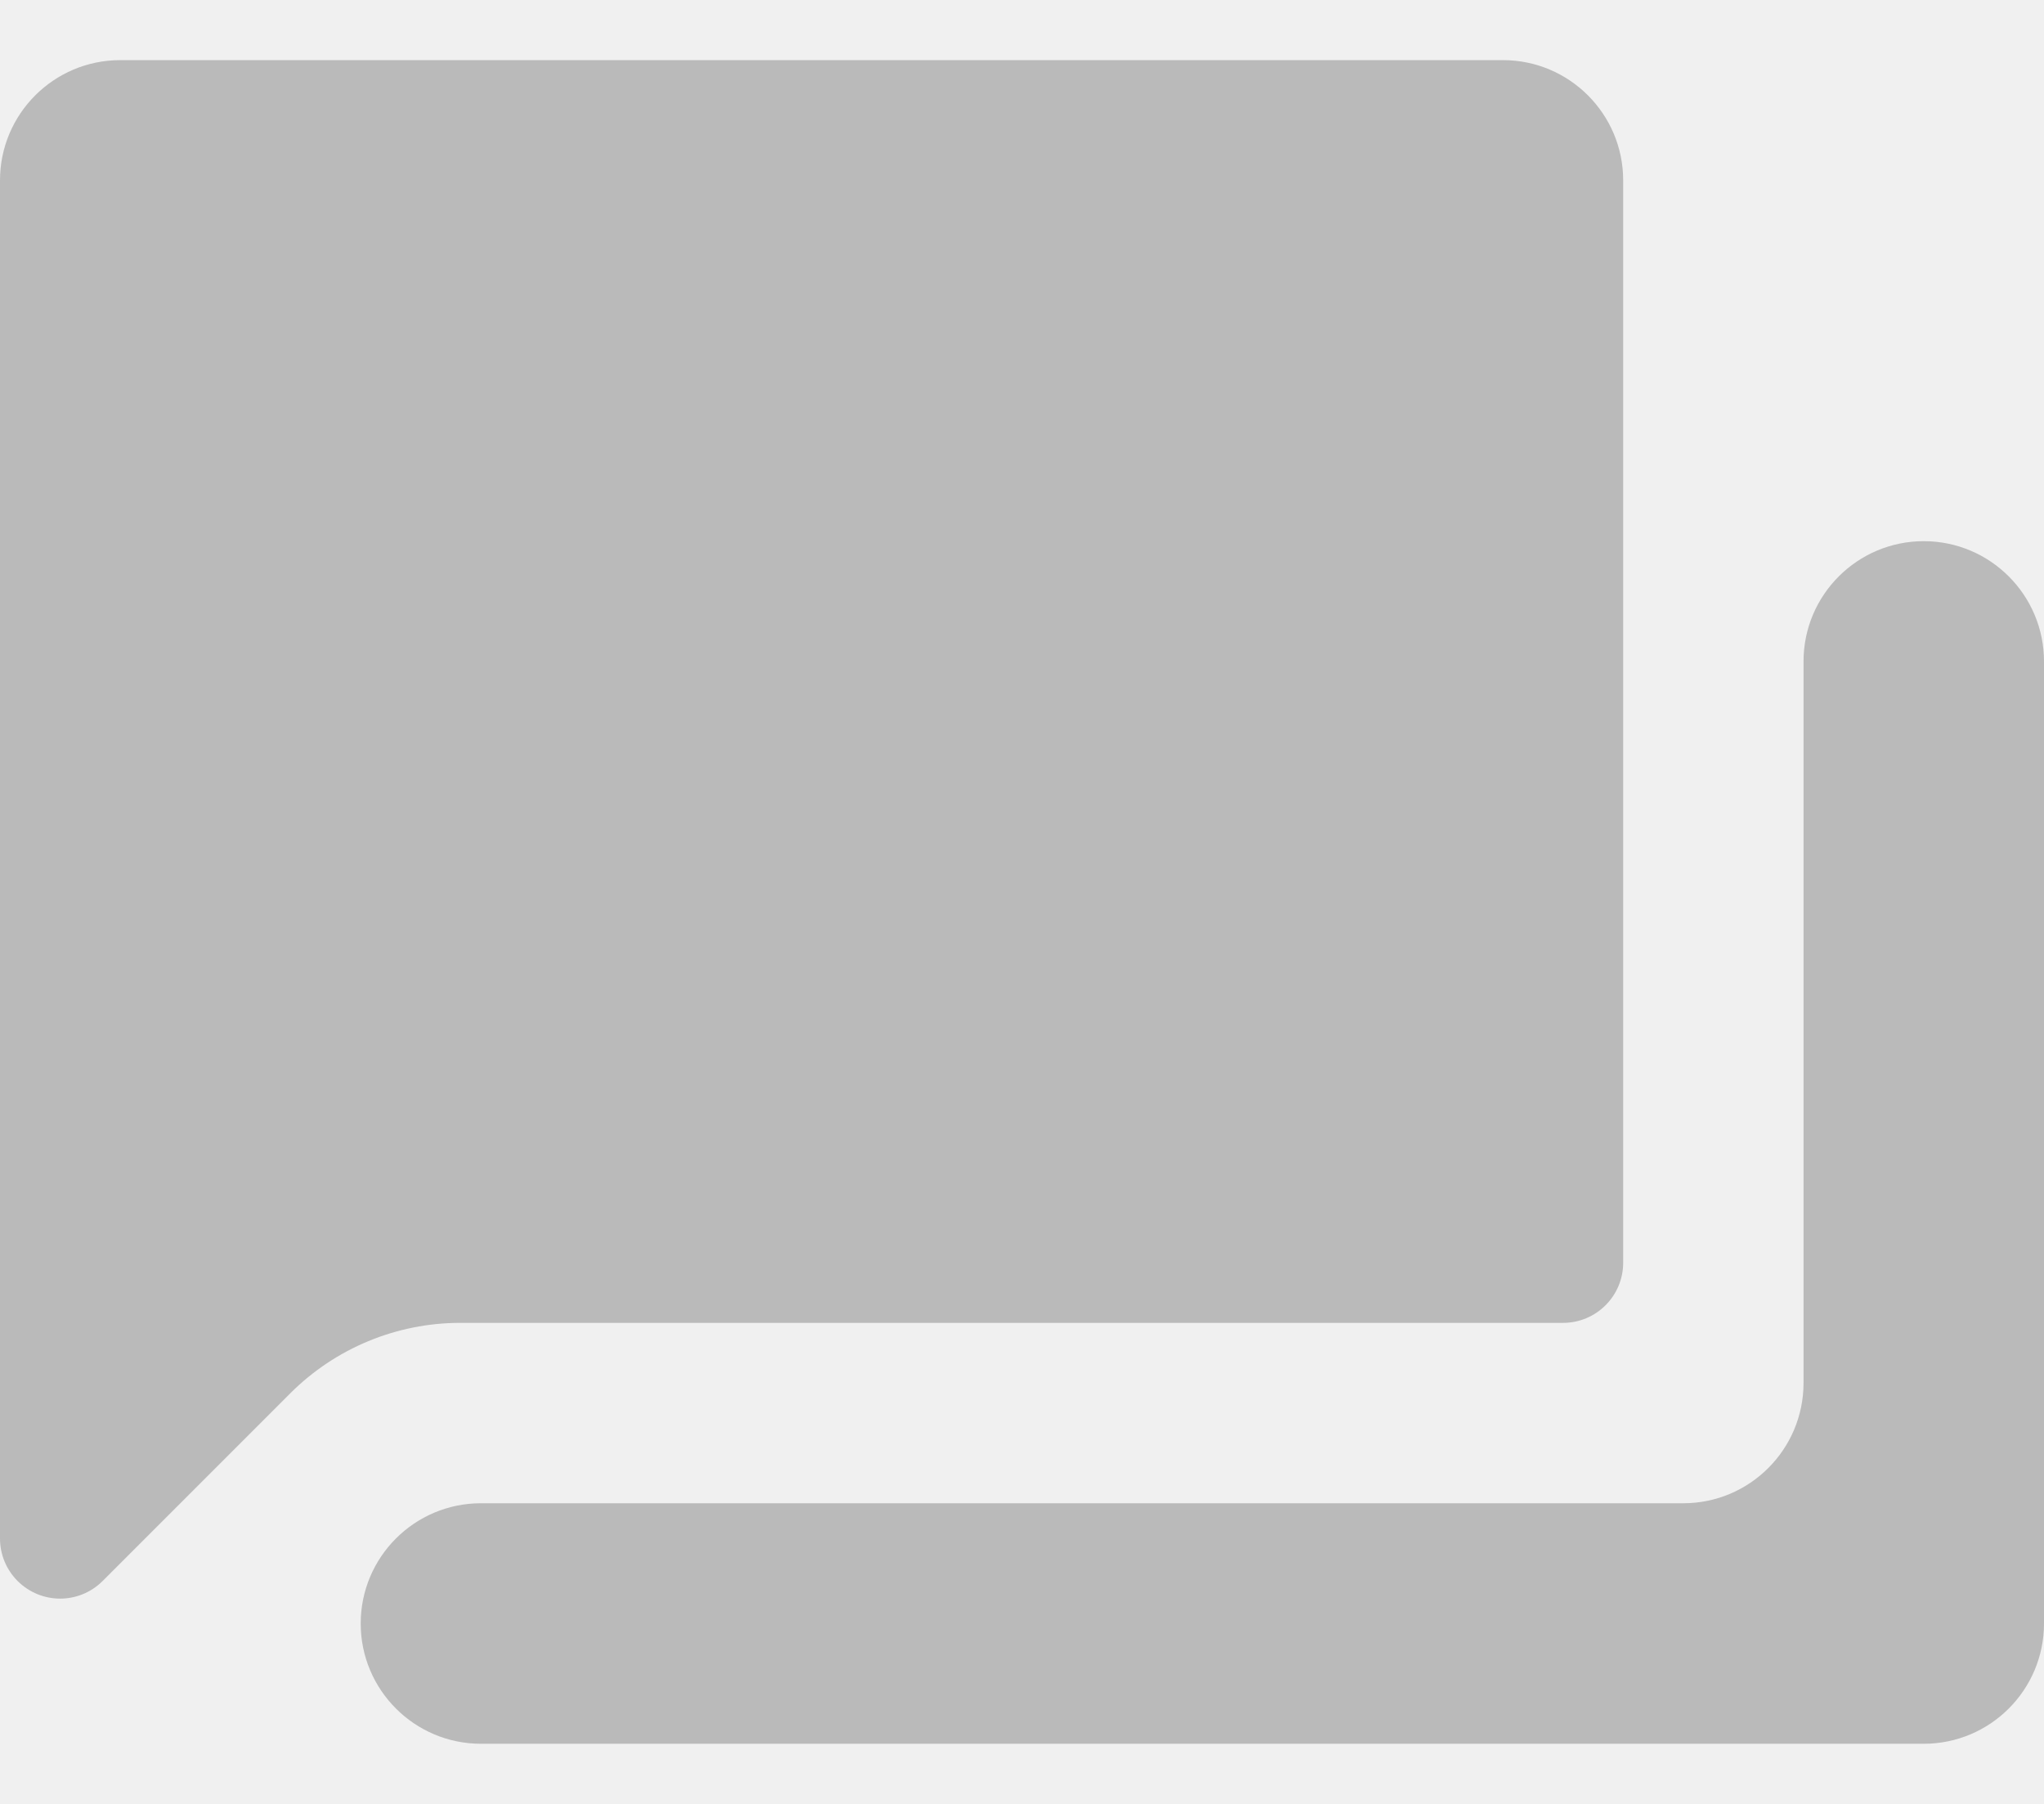
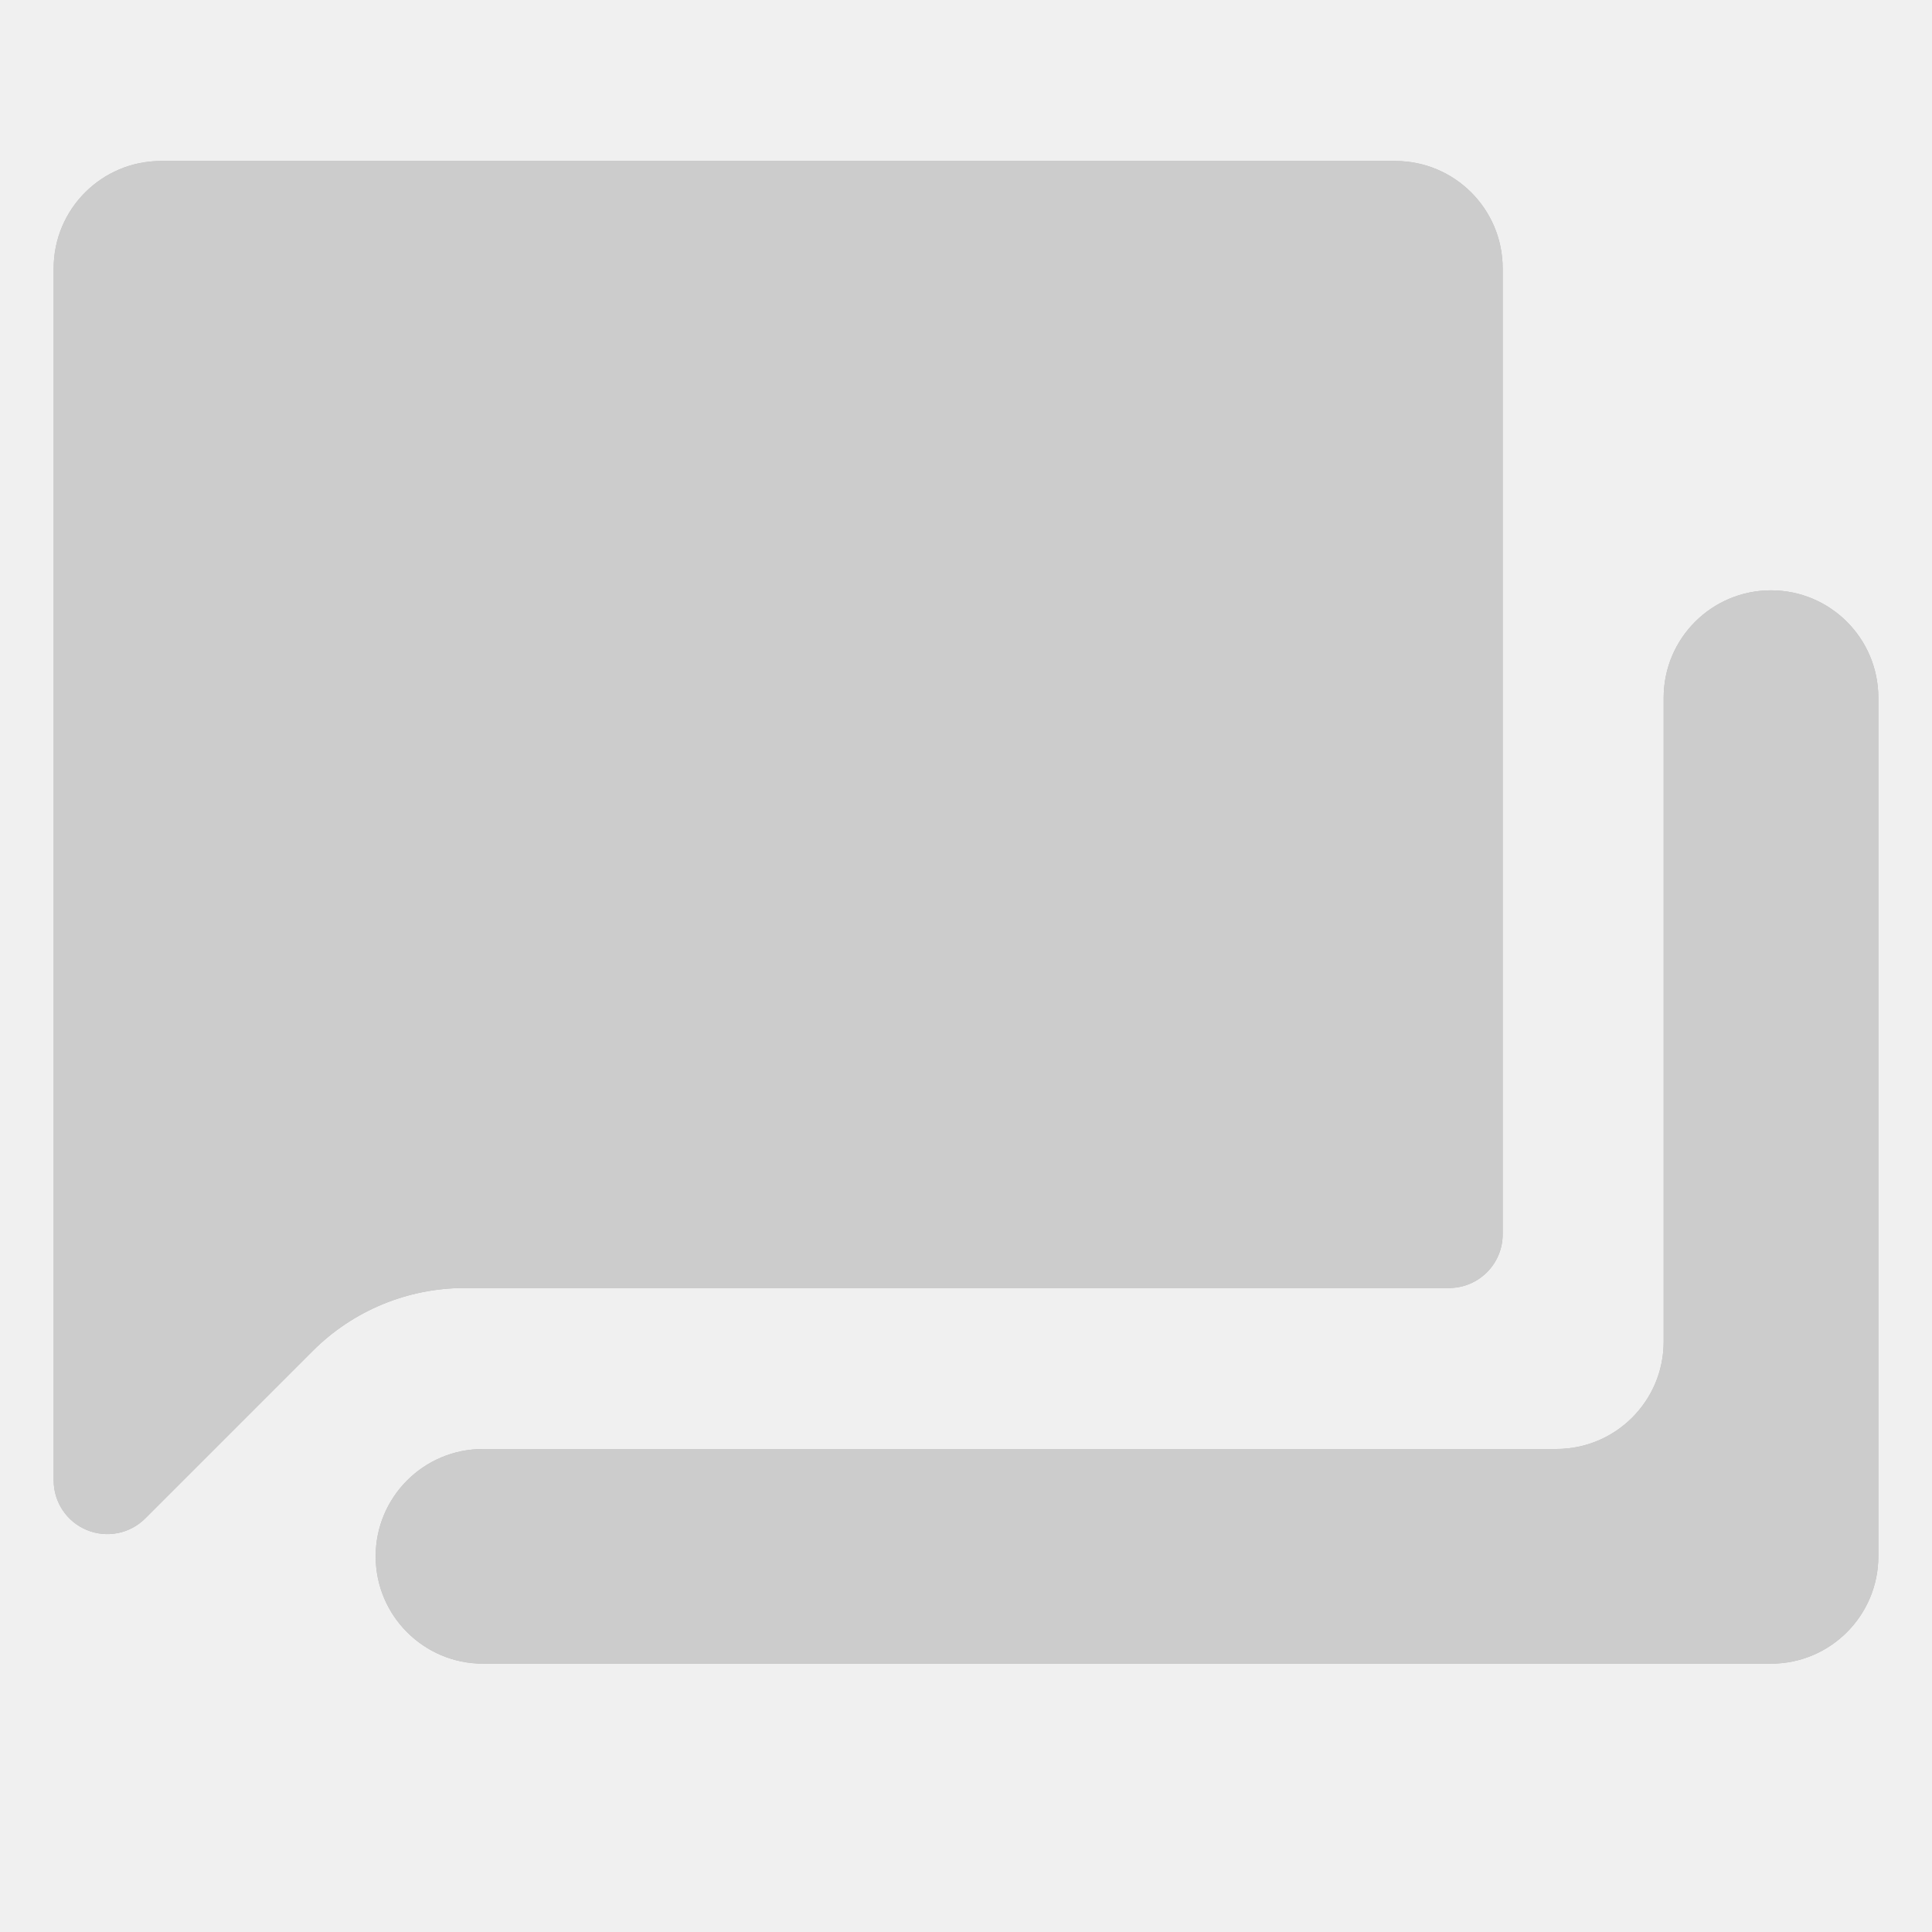
- <svg xmlns="http://www.w3.org/2000/svg" width="17px" height="15px" viewBox="0 0 17 15" version="1.1">
-   <defs />
-   <g id="用戶管理" stroke="none" stroke-width="1" fill="none" fill-rule="evenodd">
-     <g id="用戶管理--編輯" transform="translate(-15, -582)" fill="#BABABA">
-       <g id="sideBar" transform="translate(0, 50)">
-         <g id="Group">
-           <g id="menu_l1" transform="translate(0, 520)">
-             <g id="优化" transform="translate(15, 12)">
-               <g id="多轮任务off" transform="translate(0, 0.5)">
-                 <path d="M1,0 L12.5,0 C13.052,-1.08250786e-15 13.5,0.448 13.5,1 L13.5,10 C13.5,10.276 13.276,10.5 13,10.5 L3.828,10.5 C3.298,10.5 2.789,10.711 2.414,11.086 L0.854,12.646 C0.658,12.842 0.342,12.842 0.146,12.646 C0.053,12.553 3.37393882e-15,12.426 2.88657986e-15,12.293 L0,1 C-6.76353751e-17,0.448 0.448,-9.5692398e-18 1,-1.11022302e-16 Z" id="Rectangle-7" />
-                 <path d="M16,4 C16.552,4 17,4.448 17,5 L17,13 C17,13.552 16.552,14 16,14 L4,14 C3.448,14 3,13.552 3,13 L3,13 C3,12.448 3.448,12 4,12 L14,12 C14.552,12 15,11.552 15,11 L15,5 C15,4.448 15.448,4 16,4 Z" id="Combined-Shape" />
-               </g>
-             </g>
-           </g>
-         </g>
+ <svg xmlns="http://www.w3.org/2000/svg" xmlns:xlink="http://www.w3.org/1999/xlink" width="18" height="18" viewBox="0 0 18 18">
+   <defs>
+     <path id="a" d="M1.5 1.5H13a1 1 0 0 1 1 1v9a.5.5 0 0 1-.5.5H4.328a2 2 0 0 0-1.414.586l-1.56 1.56a.5.5 0 0 1-.854-.353V2.5a1 1 0 0 1 1-1zm15 4a1 1 0 0 1 1 1v8a1 1 0 0 1-1 1h-12a1 1 0 0 1 0-2h10a1 1 0 0 0 1-1v-6a1 1 0 0 1 1-1z" />
+   </defs>
+   <g fill="none" fill-rule="evenodd">
+     <g>
+       <mask id="b" fill="#fff">
+         <use xlink:href="#a" />
+       </mask>
+       <use fill="#BABABA" xlink:href="#a" />
+       <g fill="#CCC" mask="url(#b)">
+         <rect width="18" height="18" rx="4" />
      </g>
    </g>
  </g>
</svg>
